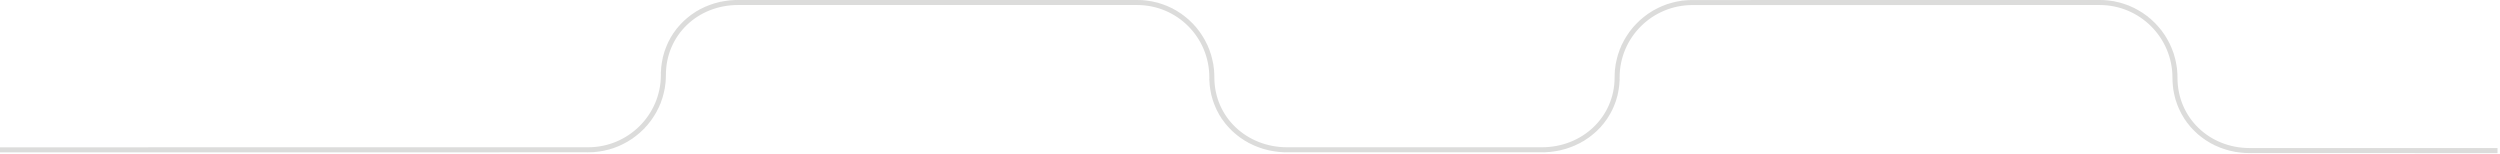
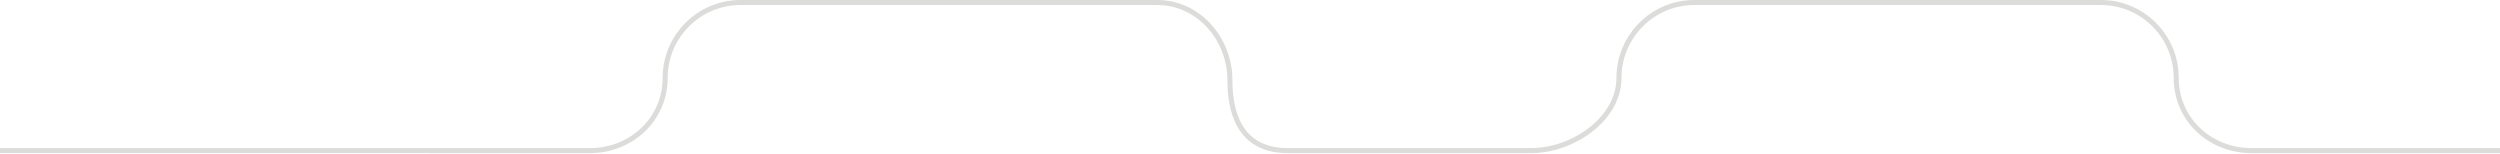
<svg xmlns="http://www.w3.org/2000/svg" width="996px" height="61px" viewBox="0 0 996 61" version="1.1">
  <defs />
  <g id="Page-1" stroke="none" stroke-width="1" fill="none" fill-rule="evenodd" stroke-linecap="square" stroke-dasharray="1,1">
-     <path d="M994.008,60 L896.265,59.983 C879.695,59.983 866.508,47.517 866.508,30.967 C866.508,14.417 853.075,1 836.508,1 L674.259,1.017 C657.691,1.017 644.259,14.363 644.259,30.825 C644.259,47.287 630.861,59.673 614.293,59.673 L512.764,59.673 C496.195,59.673 482.798,47.287 482.798,30.825 C482.798,14.363 469.576,1 453.008,1 L294.008,1 C277.44,1 264.293,13.402 264.293,29.864 C264.293,46.326 250.861,59.673 234.293,59.673 L1,59.689" stroke="#DCDCDB" stroke-width="2" />
+     <g id="Artboard" transform="translate(0, -158)" stroke="#DCDCDB" stroke-width="2">
+       <path d="M0,217.98 L235,218 C251.568,218 265,205.462 265,189 C265,172.538 278.432,159 295,159 L461,159 C477.568,159 490,173.538 490,190 C490,206.462 496.431,218 513,218 L610,218 C626.568,218 645,205.462 645,189 C645,172.538 658.432,159 675,159 L837,159 C853.567,159 867,172.45 867,189 C867,205.55 880.43,218 897,218 L995,218" id="4" />
+     </g>
  </g>
</svg>
